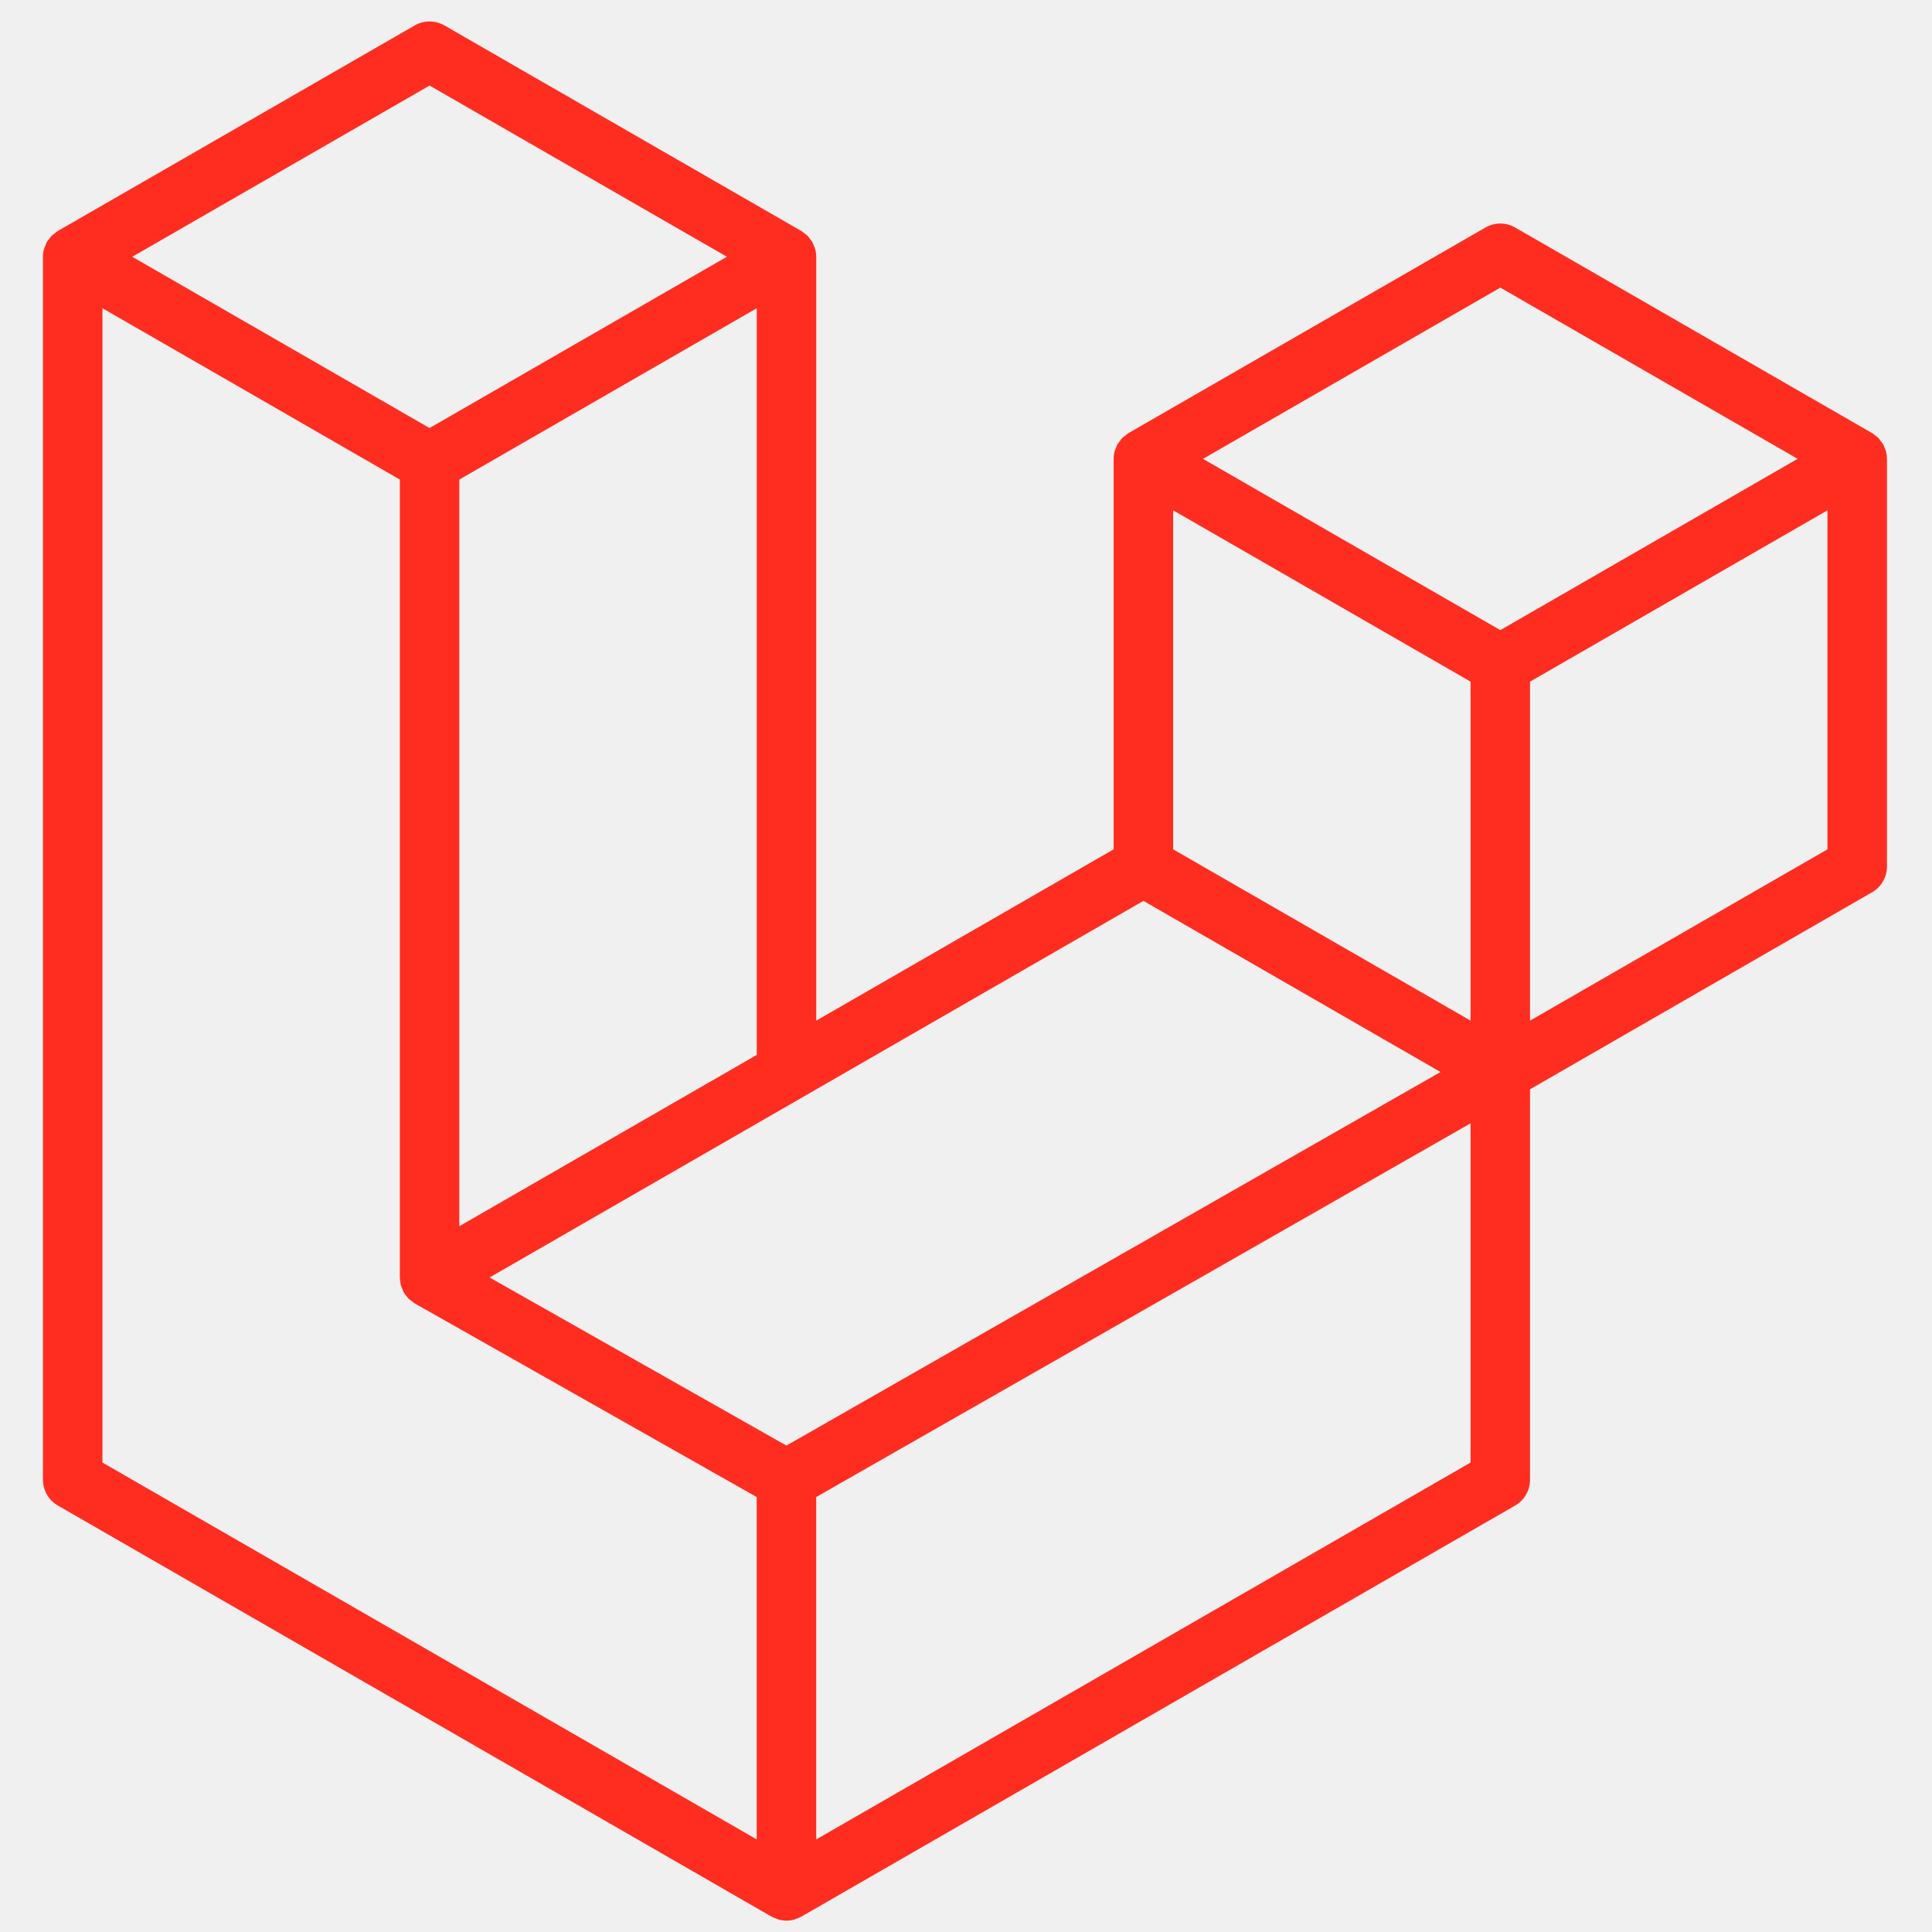
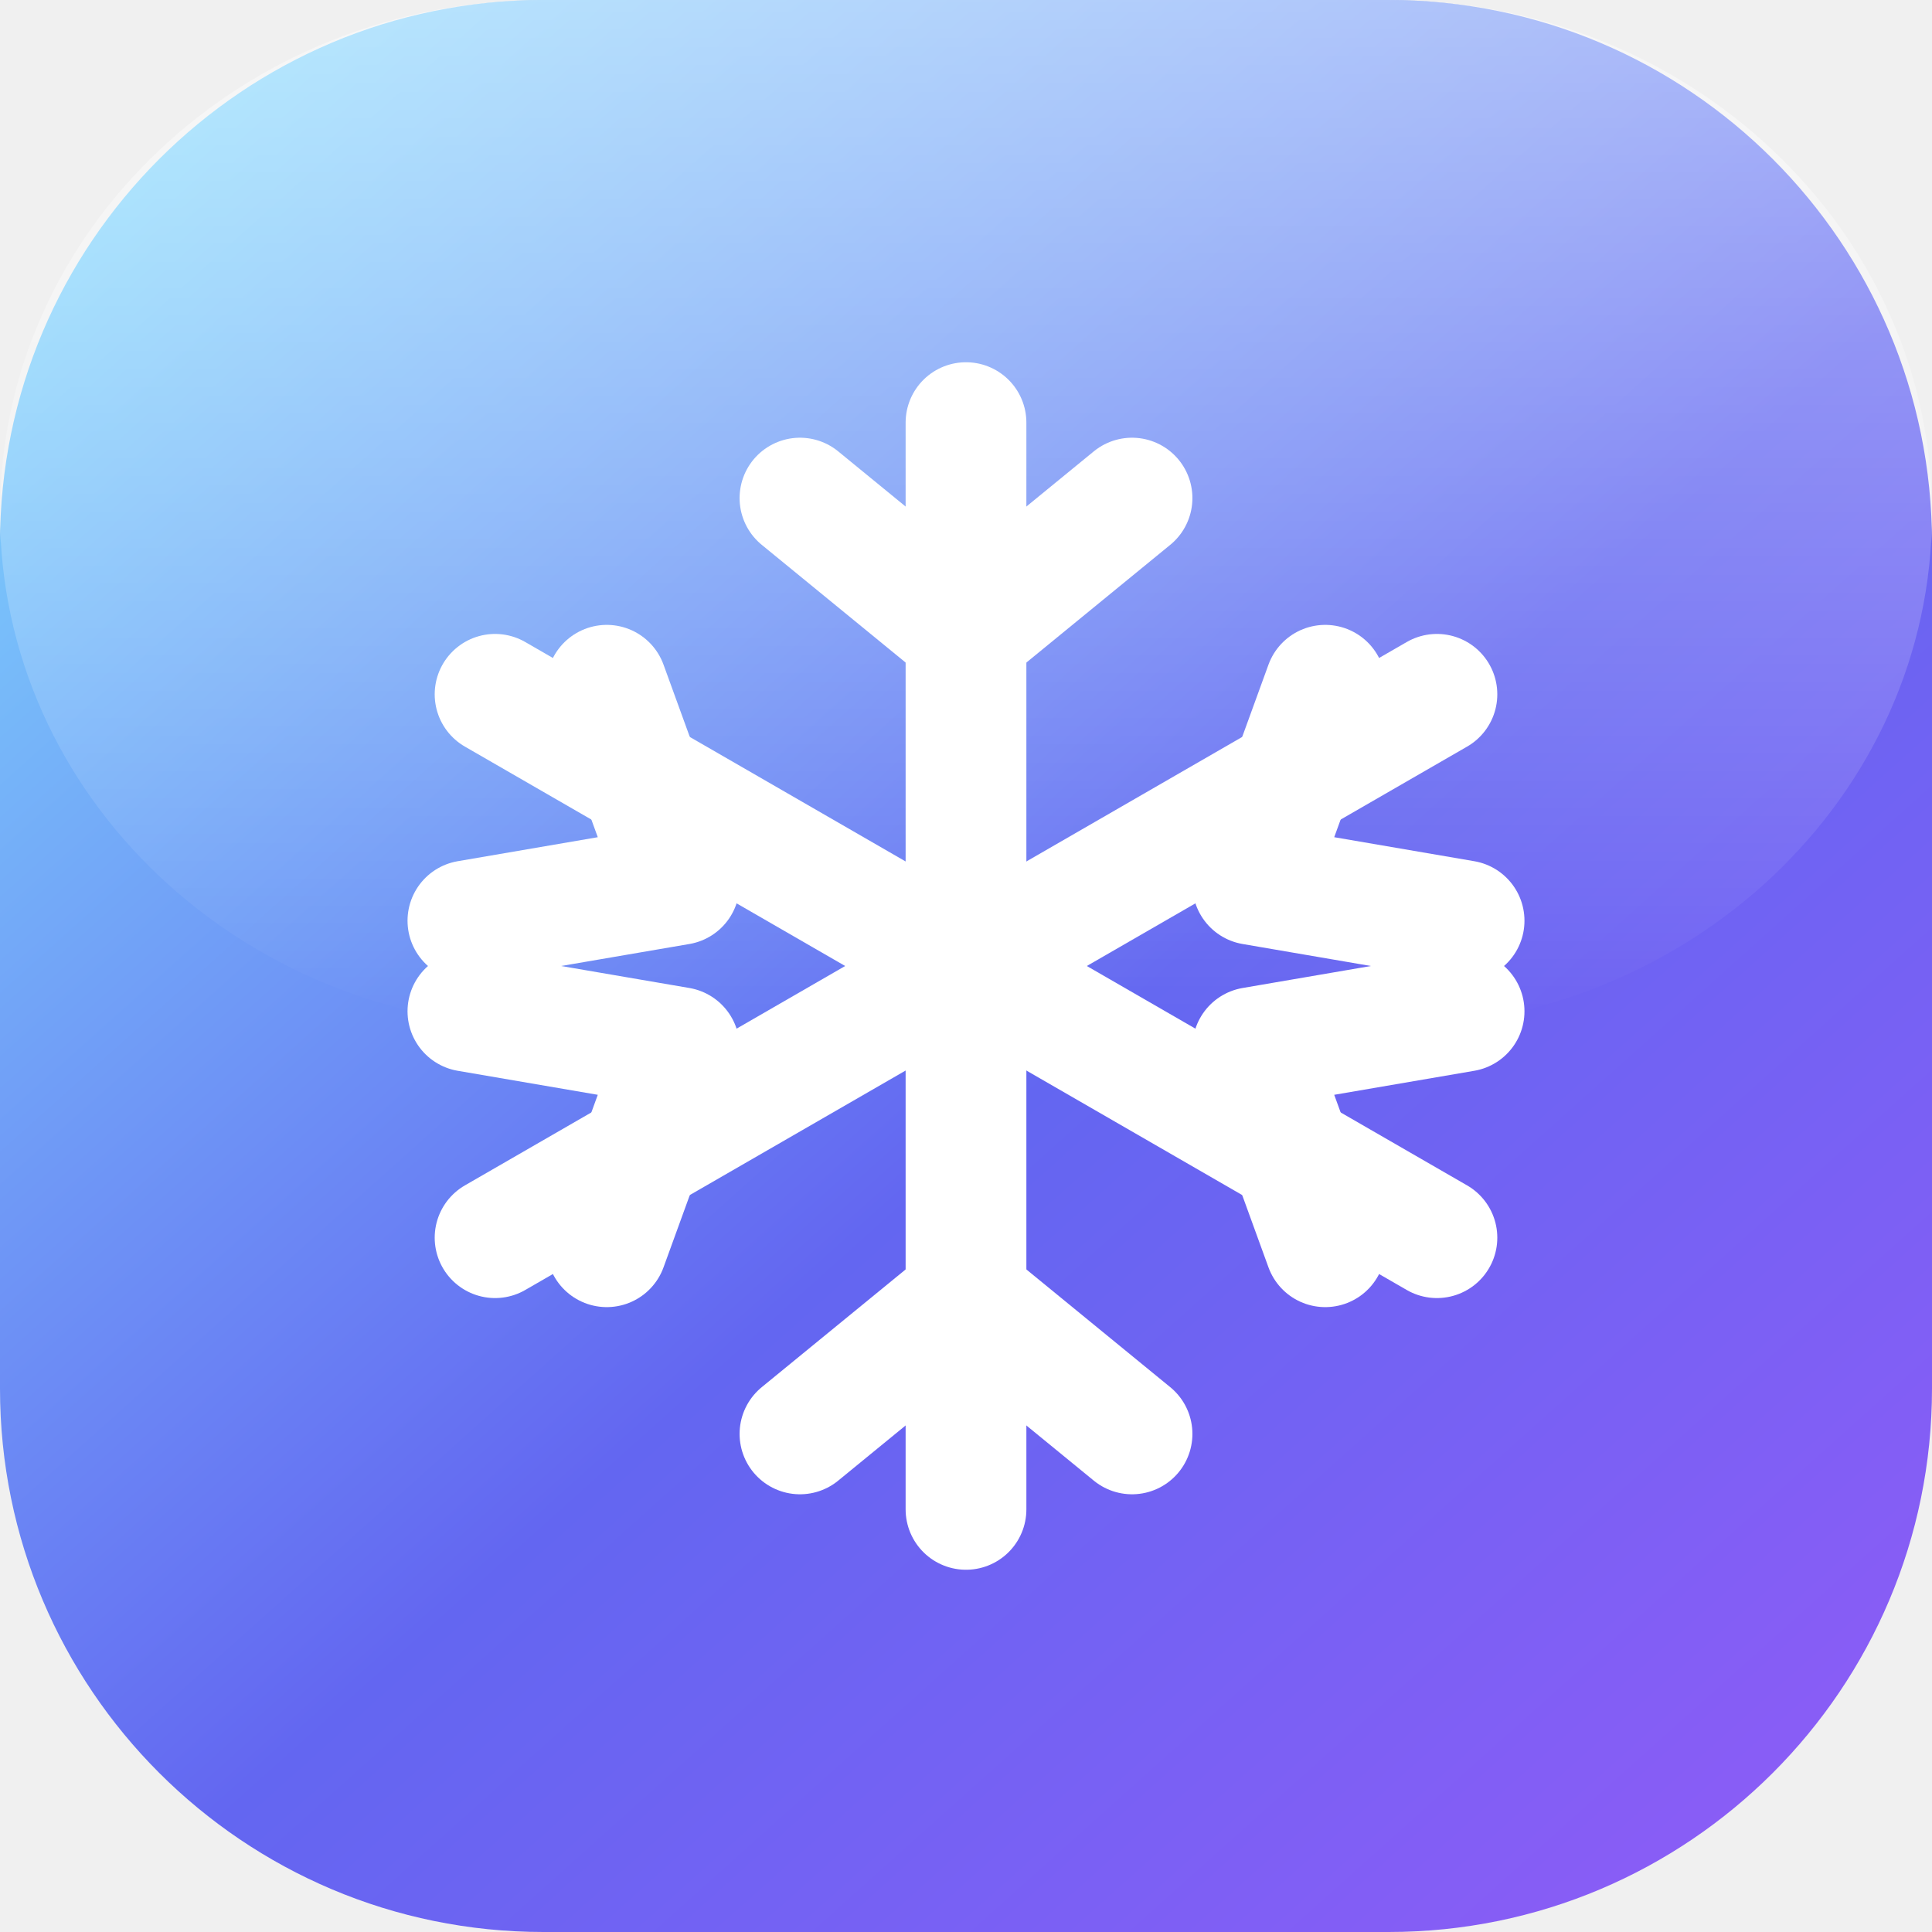
- <svg xmlns="http://www.w3.org/2000/svg" width="166" height="166" viewBox="0 0 166 166" fill="none">
-   <path fill-rule="evenodd" clip-rule="evenodd" d="M162.041 38.759C162.099 38.977 162.129 39.201 162.13 39.426V74.452C162.13 74.902 162.011 75.344 161.786 75.733C161.561 76.122 161.237 76.444 160.847 76.668L131.462 93.594V127.141C131.462 128.054 130.977 128.897 130.186 129.357L68.847 164.683C68.707 164.763 68.554 164.814 68.401 164.868C68.343 164.887 68.289 164.922 68.228 164.938C67.8 165.051 67.349 165.051 66.92 164.938C66.85 164.919 66.786 164.881 66.719 164.855C66.579 164.804 66.432 164.76 66.298 164.683L4.972 129.357C4.583 129.133 4.259 128.81 4.034 128.421C3.808 128.032 3.69 127.591 3.689 127.141L3.689 22.063C3.689 21.834 3.721 21.61 3.779 21.393C3.798 21.32 3.843 21.253 3.868 21.179C3.916 21.045 3.961 20.908 4.031 20.783C4.079 20.7 4.149 20.633 4.206 20.557C4.28 20.454 4.347 20.349 4.433 20.26C4.506 20.186 4.602 20.132 4.685 20.068C4.778 19.992 4.861 19.909 4.966 19.848L35.633 2.185C36.022 1.961 36.462 1.844 36.91 1.844C37.358 1.844 37.798 1.961 38.186 2.185L68.851 19.848H68.857C68.959 19.912 69.045 19.992 69.138 20.065C69.221 20.129 69.313 20.186 69.387 20.257C69.476 20.349 69.54 20.454 69.616 20.557C69.671 20.633 69.744 20.7 69.789 20.783C69.862 20.911 69.904 21.045 69.955 21.179C69.98 21.253 70.025 21.32 70.044 21.396C70.103 21.614 70.133 21.838 70.133 22.063V87.694L95.686 72.974V39.423C95.686 39.2 95.718 38.973 95.775 38.759C95.798 38.683 95.839 38.615 95.865 38.542C95.916 38.408 95.96 38.271 96.031 38.146C96.079 38.063 96.149 37.996 96.203 37.92C96.279 37.818 96.343 37.712 96.433 37.623C96.506 37.549 96.599 37.495 96.681 37.431C96.777 37.355 96.86 37.272 96.962 37.211L127.633 19.548C128.021 19.324 128.461 19.206 128.91 19.206C129.358 19.206 129.798 19.324 130.186 19.548L160.85 37.211C160.959 37.275 161.042 37.355 161.137 37.428C161.217 37.492 161.31 37.549 161.383 37.62C161.473 37.712 161.536 37.818 161.613 37.92C161.67 37.996 161.741 38.063 161.785 38.146C161.859 38.271 161.9 38.408 161.951 38.542C161.98 38.615 162.021 38.683 162.041 38.759ZM157.018 72.974V43.848L146.287 50.028L131.462 58.568V87.694L157.021 72.974H157.018ZM126.354 125.663V96.518L111.771 104.85L70.13 128.626V158.046L126.354 125.663ZM8.801 26.485V125.663L65.018 158.043V128.629L35.649 112L35.64 111.994L35.627 111.988C35.528 111.93 35.445 111.847 35.353 111.777C35.273 111.713 35.18 111.662 35.11 111.592L35.104 111.582C35.021 111.502 34.963 111.403 34.893 111.314C34.829 111.228 34.753 111.154 34.702 111.065L34.699 111.055C34.641 110.96 34.606 110.845 34.565 110.736C34.523 110.64 34.469 110.551 34.443 110.449C34.411 110.328 34.405 110.197 34.392 110.072C34.379 109.976 34.354 109.881 34.354 109.785V109.778V41.205L19.532 32.662L8.801 26.485ZM36.913 7.35L11.364 22.063L36.907 36.777L62.453 22.06L36.907 7.35H36.913ZM50.2 99.174L65.022 90.637V26.485L54.291 32.665L39.466 41.205V105.357L50.2 99.174ZM128.91 24.713L103.363 39.426L128.91 54.14L154.453 39.423L128.91 24.713ZM126.354 58.568L111.529 50.028L100.798 43.848V72.974L115.619 81.511L126.354 87.694V58.568ZM67.571 124.205L105.042 102.803L123.772 92.109L98.245 77.405L68.854 94.334L42.066 109.762L67.571 124.205Z" fill="#FF2D20" />
+ <svg xmlns="http://www.w3.org/2000/svg" viewBox="0 0 64 64" fill="none">
+   <defs>
+     <linearGradient id="bg" x1="6" y1="4" x2="58" y2="62" gradientUnits="userSpaceOnUse">
+       <stop stop-color="#7DD3FC" />
+       <stop offset="0.55" stop-color="#6366F1" />
+       <stop offset="1" stop-color="#8B5CF6" />
+     </linearGradient>
+     <linearGradient id="shine" x1="32" y1="0" x2="32" y2="34" gradientUnits="userSpaceOnUse">
+       <stop stop-color="#fff" stop-opacity="0.45" />
+       <stop offset="1" stop-color="#fff" stop-opacity="0" />
+     </linearGradient>
+   </defs>
+   <rect width="64" height="64" rx="18" fill="url(#bg)" />
+   <rect width="64" height="34" rx="18" fill="url(#shine)" />
+   <g stroke="#fff" stroke-width="4" stroke-linecap="round" stroke-linejoin="round">
+     <path d="M32 14v36" />
+     <path d="M16.4 23l31.2 18" />
+     <path d="M16.4 41l31.2-18" />
+     <path d="M26.5 16.5L32 21l5.5-4.5" />
+     <path d="M26.5 47.5L32 43l5.5 4.5" />
+     <path d="M15.5 30.5l7-1.2-2.4-6.6" />
+     <path d="M48.5 33.5l-7 1.2 2.4 6.6" />
+     <path d="M20.1 41.3l2.4-6.6-7-1.2" />
+     <path d="M43.9 22.7l-2.4 6.6 7 1.2" />
+   </g>
</svg>
